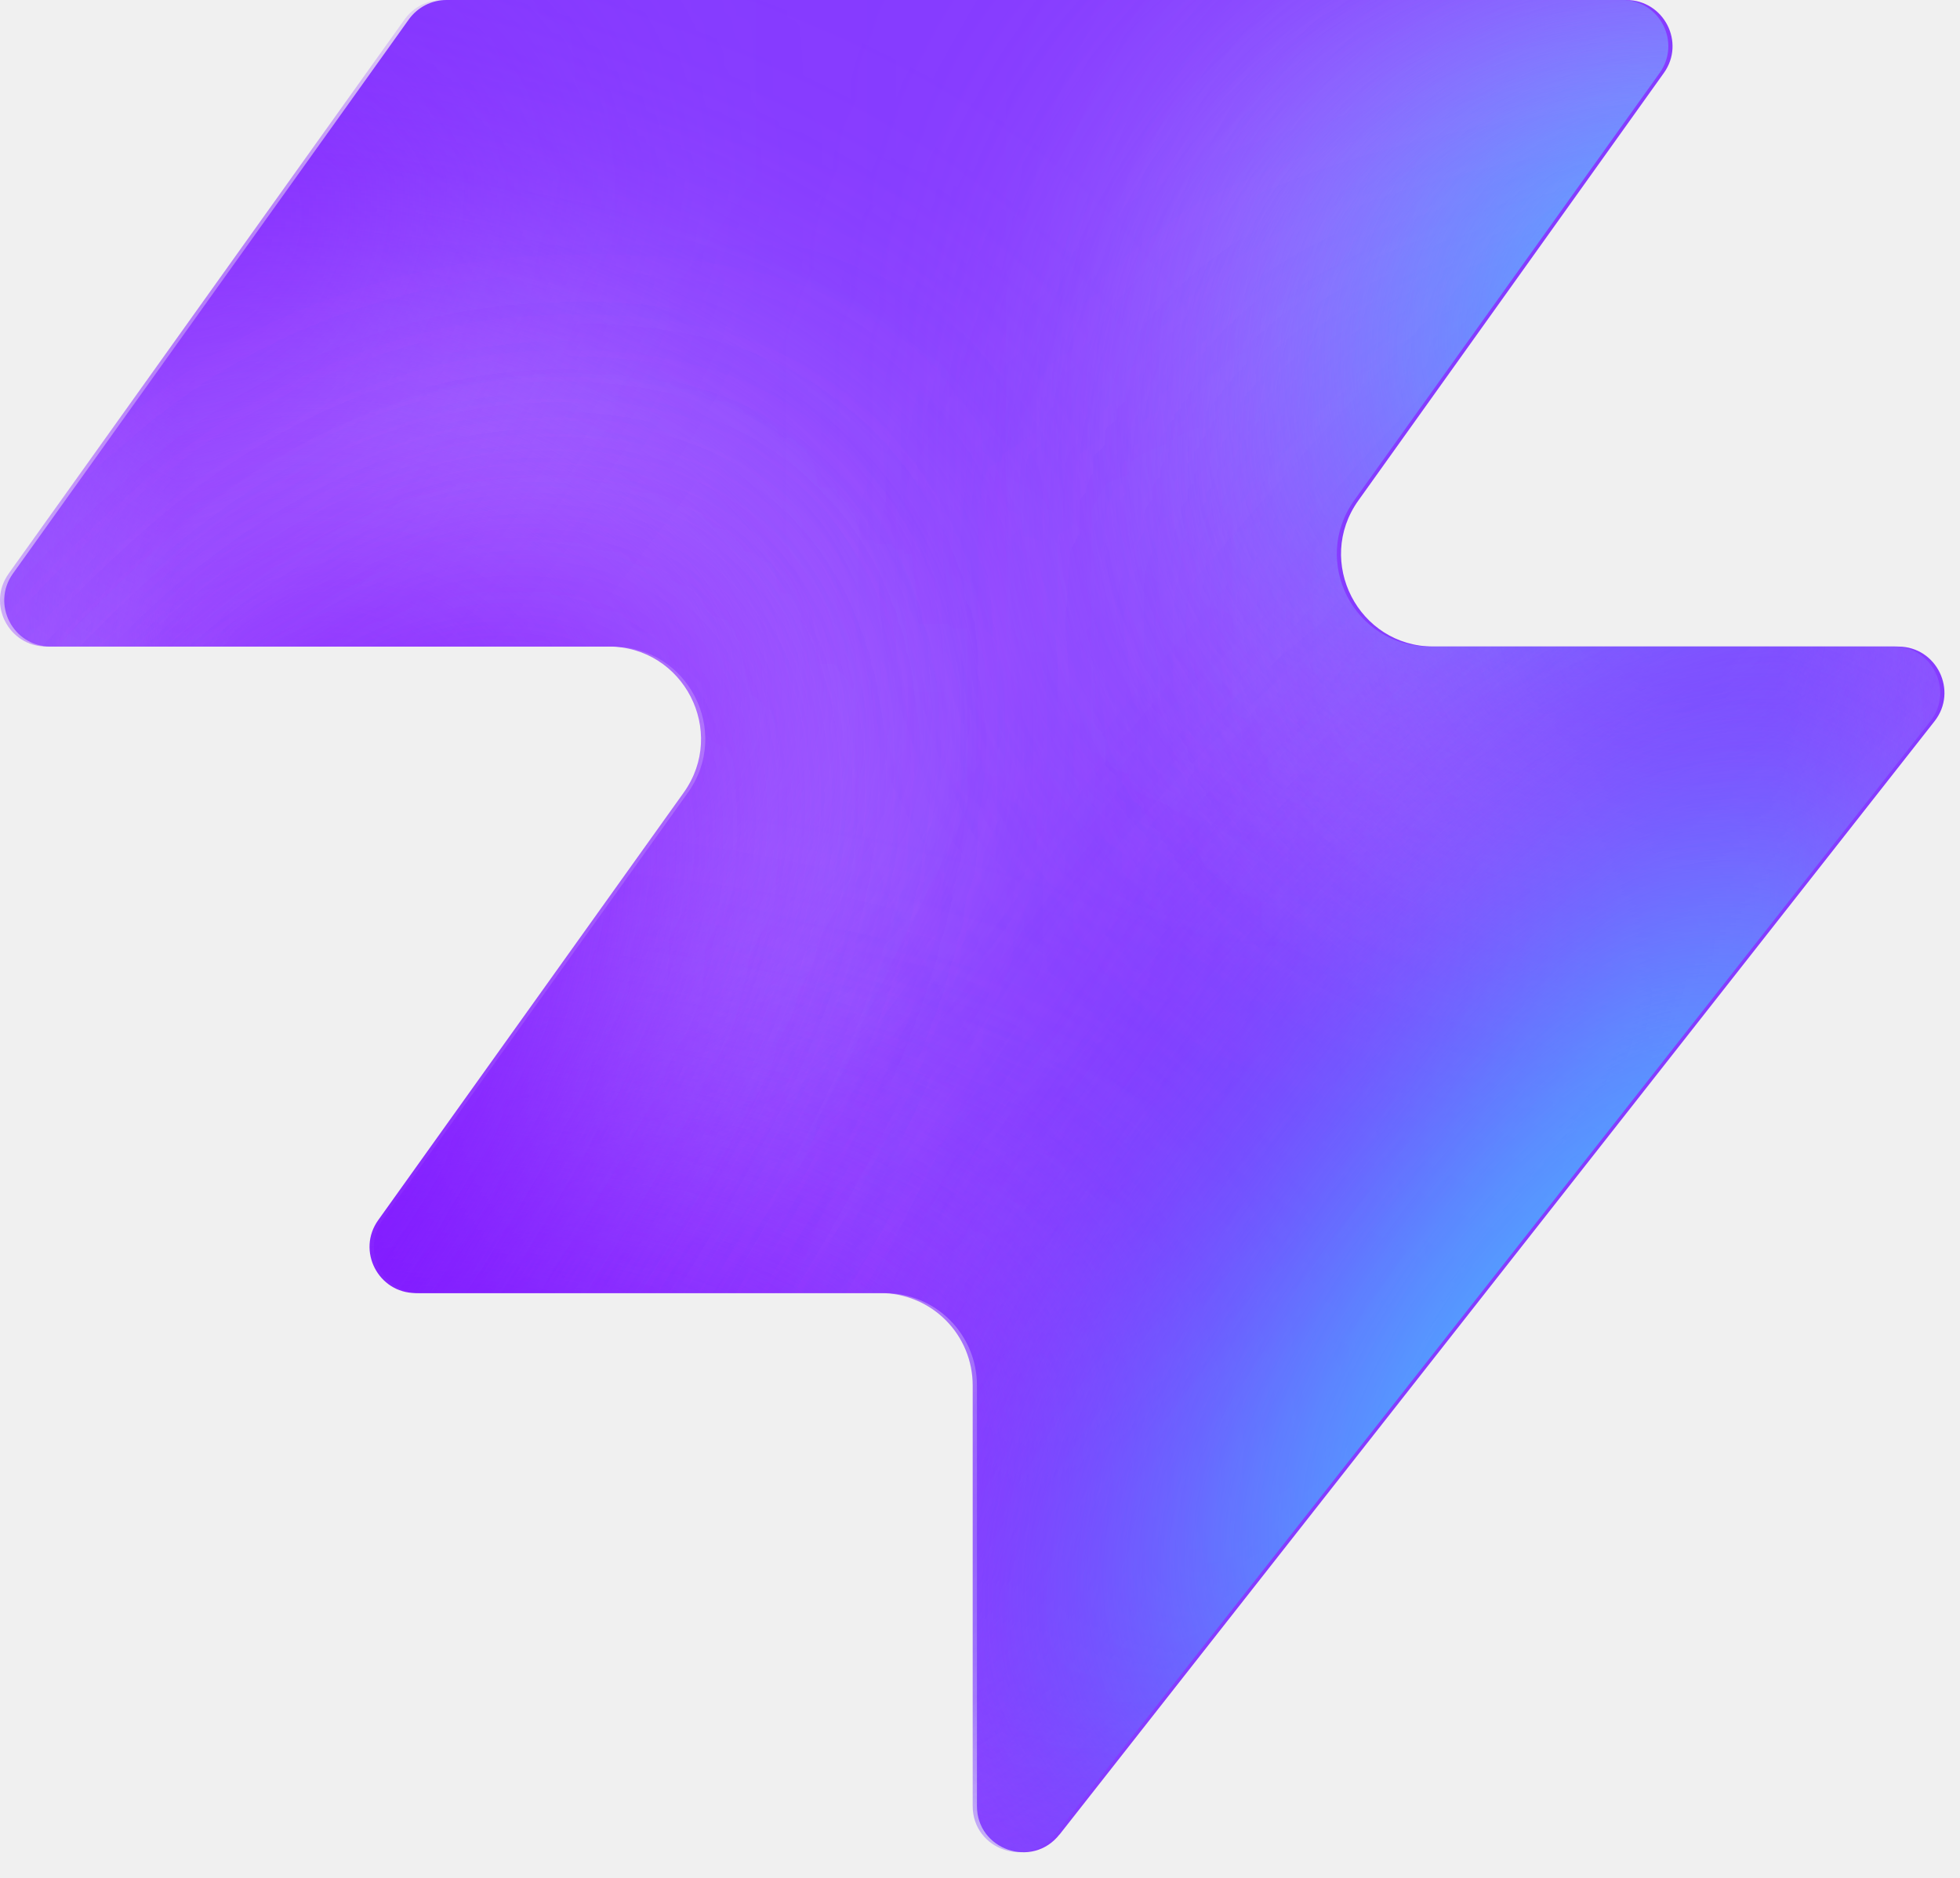
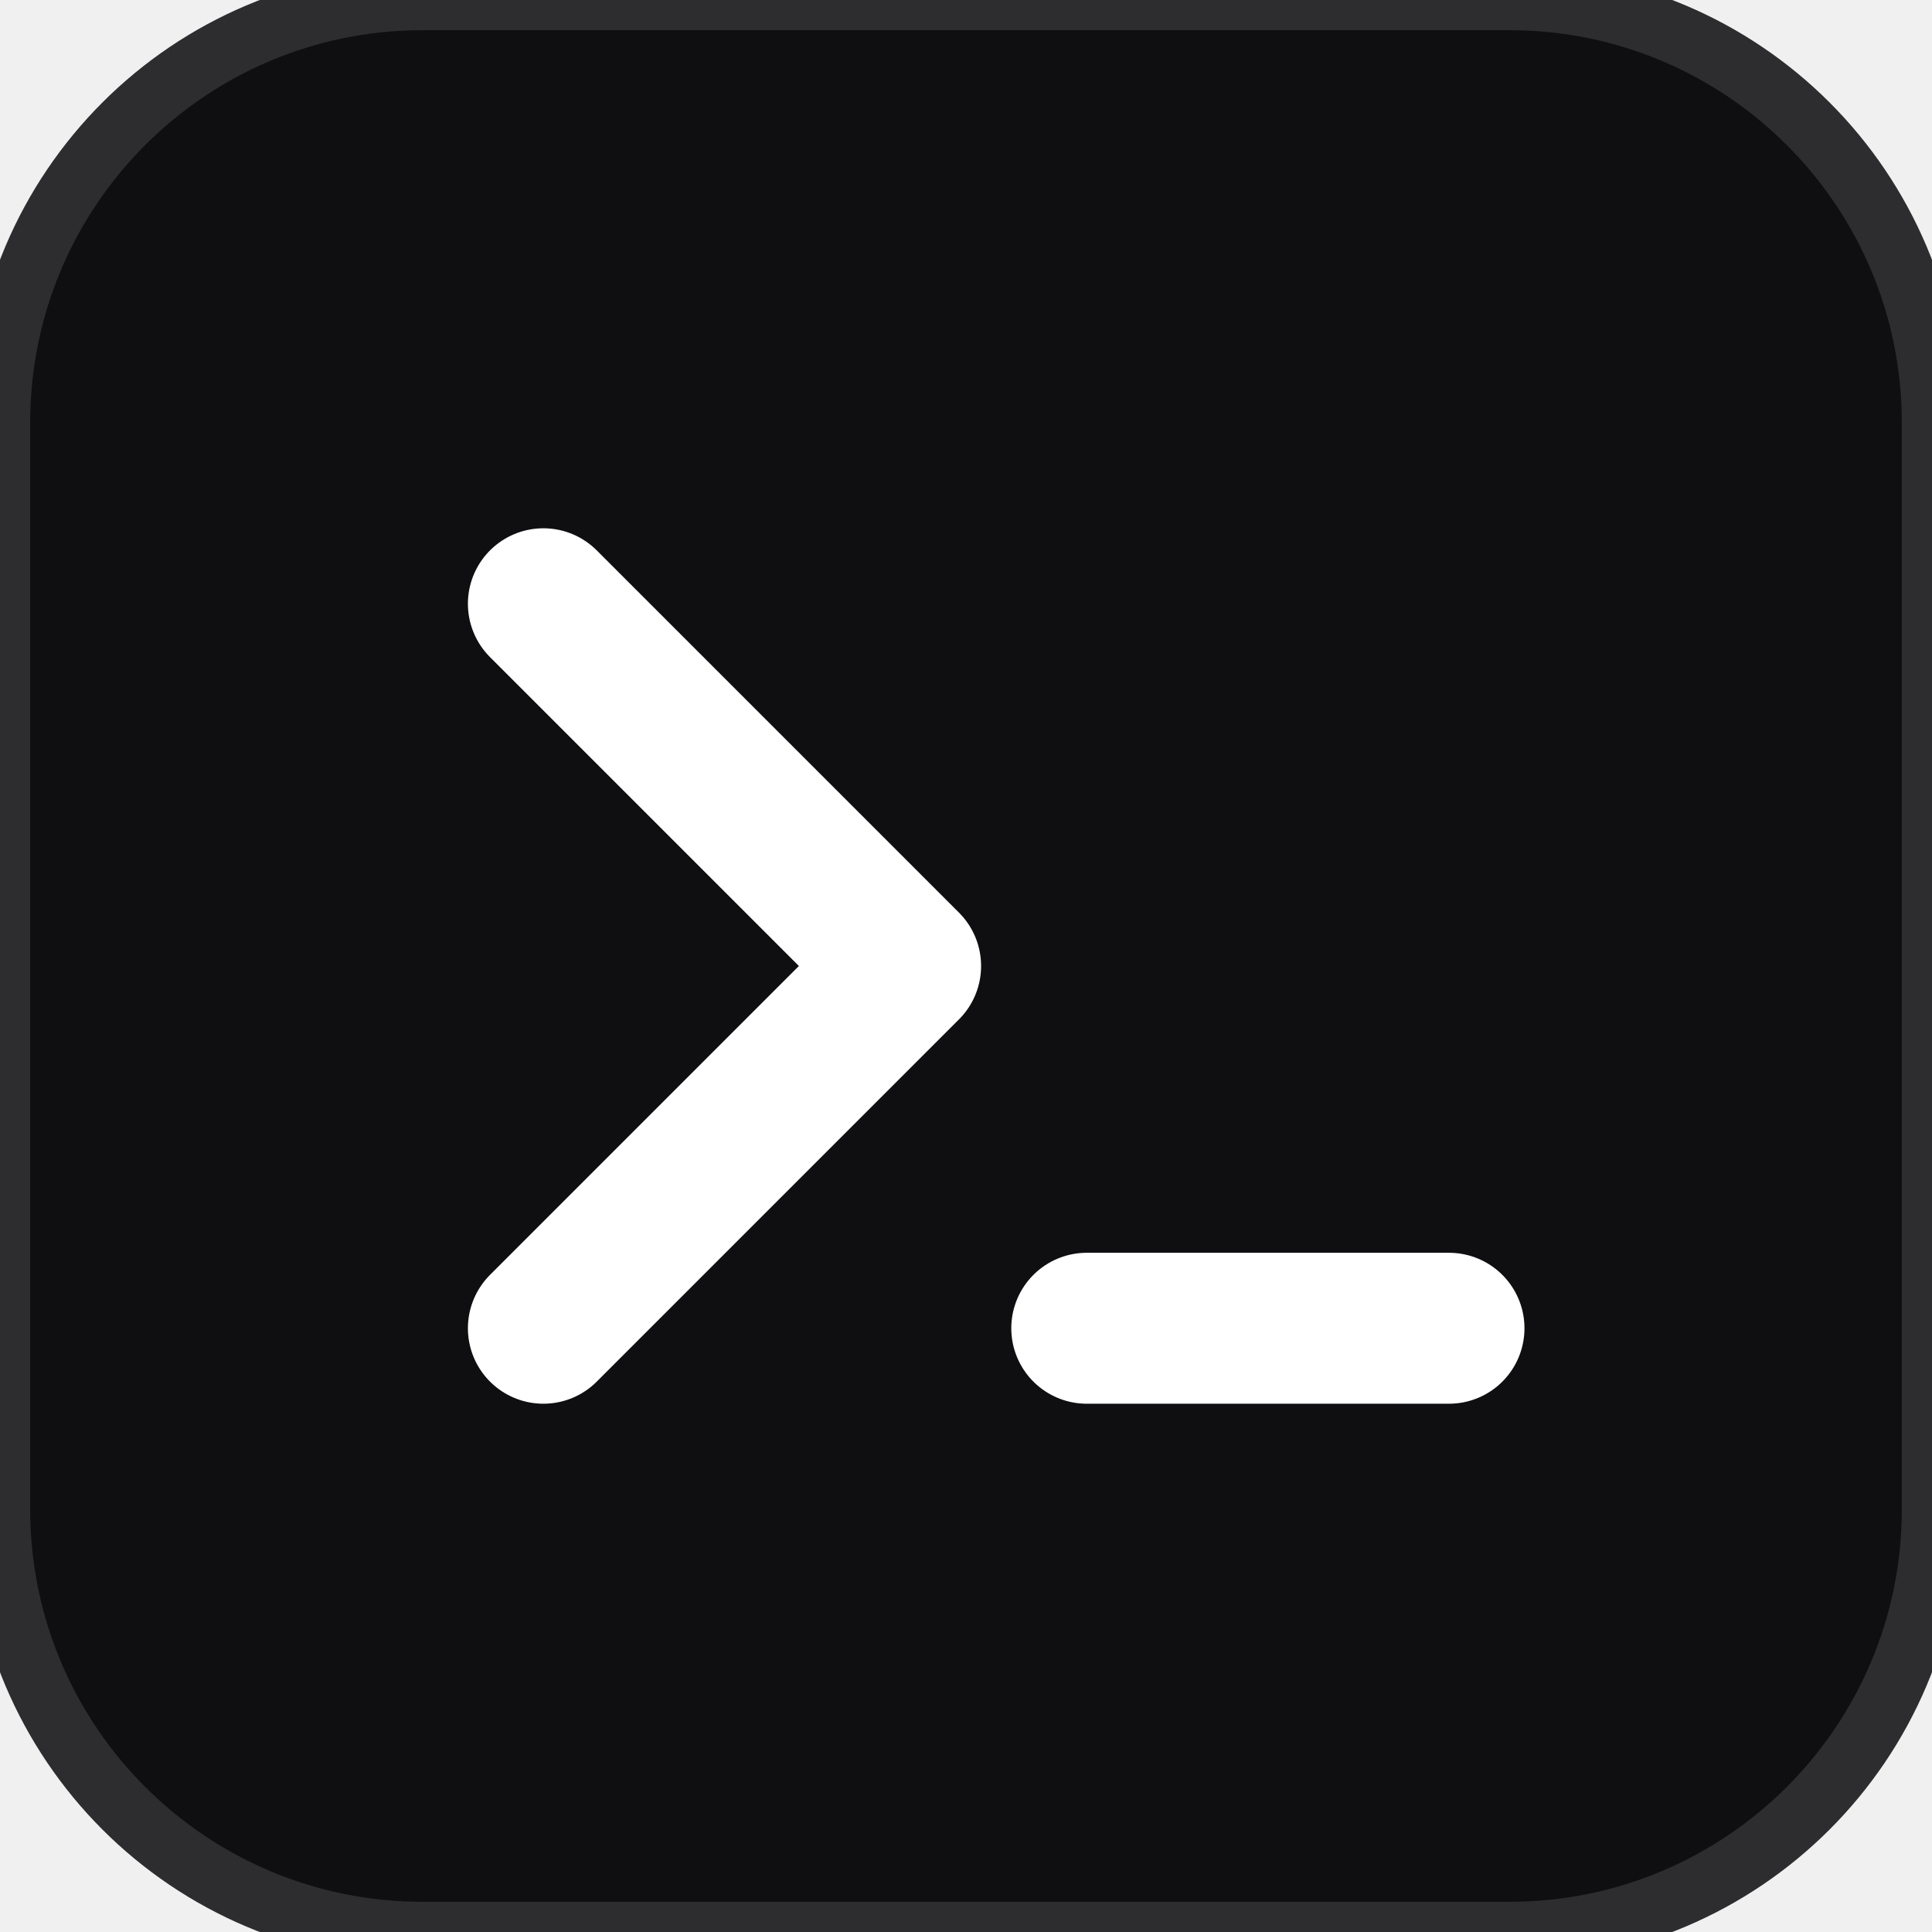
- <svg xmlns="http://www.w3.org/2000/svg" width="48" height="46" fill="none" viewBox="0 0 48 46">
-   <path fill="#863bff" d="M25.946 44.938c-.664.845-2.021.375-2.021-.698V33.937a2.26 2.26 0 0 0-2.262-2.262H10.287c-.92 0-1.456-1.04-.92-1.788l7.48-10.471c1.07-1.497 0-3.578-1.842-3.578H1.237c-.92 0-1.456-1.04-.92-1.788L10.013.474c.214-.297.556-.474.92-.474h28.894c.92 0 1.456 1.04.92 1.788l-7.48 10.471c-1.07 1.498 0 3.579 1.842 3.579h11.377c.943 0 1.473 1.088.89 1.83L25.947 44.94z" style="fill:#863bff;fill:color(display-p3 .525 .23 1);fill-opacity:1" />
-   <mask id="a" width="48" height="46" x="0" y="0" maskUnits="userSpaceOnUse" style="mask-type:alpha">
-     <path fill="#000" d="M25.842 44.938c-.664.844-2.021.375-2.021-.698V33.937a2.26 2.26 0 0 0-2.262-2.262H10.183c-.92 0-1.456-1.04-.92-1.788l7.48-10.471c1.07-1.498 0-3.579-1.842-3.579H1.133c-.92 0-1.456-1.04-.92-1.787L9.91.473c.214-.297.556-.474.92-.474h28.894c.92 0 1.456 1.04.92 1.788l-7.48 10.471c-1.07 1.498 0 3.578 1.842 3.578h11.377c.943 0 1.473 1.088.89 1.832L25.843 44.94z" style="fill:#000;fill-opacity:1" />
-   </mask>
-   <g mask="url(#a)">
-     <g filter="url(#b)">
-       <ellipse cx="5.508" cy="14.704" fill="#ede6ff" rx="5.508" ry="14.704" style="fill:#ede6ff;fill:color(display-p3 .927 .903 1);fill-opacity:1" transform="matrix(.00324 1 1 -.00324 -4.47 31.516)" />
-     </g>
-     <g filter="url(#c)">
-       <ellipse cx="10.399" cy="29.851" fill="#ede6ff" rx="10.399" ry="29.851" style="fill:#ede6ff;fill:color(display-p3 .927 .903 1);fill-opacity:1" transform="matrix(.00324 1 1 -.00324 -39.328 7.883)" />
-     </g>
-     <g filter="url(#d)">
-       <ellipse cx="5.508" cy="30.487" fill="#7e14ff" rx="5.508" ry="30.487" style="fill:#7e14ff;fill:color(display-p3 .492 .077 1);fill-opacity:1" transform="rotate(89.814 -25.913 -14.639)scale(1 -1)" />
-     </g>
-     <g filter="url(#e)">
-       <ellipse cx="5.508" cy="30.599" fill="#7e14ff" rx="5.508" ry="30.599" style="fill:#7e14ff;fill:color(display-p3 .492 .077 1);fill-opacity:1" transform="rotate(89.814 -32.644 -3.334)scale(1 -1)" />
-     </g>
-     <g filter="url(#f)">
-       <ellipse cx="5.508" cy="30.599" fill="#7e14ff" rx="5.508" ry="30.599" style="fill:#7e14ff;fill:color(display-p3 .492 .077 1);fill-opacity:1" transform="matrix(.00324 1 1 -.00324 -34.34 30.47)" />
-     </g>
-     <g filter="url(#g)">
-       <ellipse cx="14.072" cy="22.078" fill="#ede6ff" rx="14.072" ry="22.078" style="fill:#ede6ff;fill:color(display-p3 .927 .903 1);fill-opacity:1" transform="rotate(93.35 24.506 48.493)scale(-1 1)" />
-     </g>
-     <g filter="url(#h)">
-       <ellipse cx="3.47" cy="21.501" fill="#7e14ff" rx="3.47" ry="21.501" style="fill:#7e14ff;fill:color(display-p3 .492 .077 1);fill-opacity:1" transform="rotate(89.009 28.708 47.59)scale(-1 1)" />
-     </g>
-     <g filter="url(#i)">
-       <ellipse cx="3.47" cy="21.501" fill="#7e14ff" rx="3.47" ry="21.501" style="fill:#7e14ff;fill:color(display-p3 .492 .077 1);fill-opacity:1" transform="rotate(89.009 28.708 47.59)scale(-1 1)" />
-     </g>
-     <g filter="url(#j)">
-       <ellipse cx=".387" cy="8.972" fill="#7e14ff" rx="4.407" ry="29.108" style="fill:#7e14ff;fill:color(display-p3 .492 .077 1);fill-opacity:1" transform="rotate(39.51 .387 8.972)" />
-     </g>
-     <g filter="url(#k)">
-       <ellipse cx="47.523" cy="-6.092" fill="#7e14ff" rx="4.407" ry="29.108" style="fill:#7e14ff;fill:color(display-p3 .492 .077 1);fill-opacity:1" transform="rotate(37.892 47.523 -6.092)" />
-     </g>
-     <g filter="url(#l)">
-       <ellipse cx="41.412" cy="6.333" fill="#47bfff" rx="5.971" ry="9.665" style="fill:#47bfff;fill:color(display-p3 .28 .748 1);fill-opacity:1" transform="rotate(37.892 41.412 6.333)" />
-     </g>
-     <g filter="url(#m)">
-       <ellipse cx="-1.879" cy="38.332" fill="#7e14ff" rx="4.407" ry="29.108" style="fill:#7e14ff;fill:color(display-p3 .492 .077 1);fill-opacity:1" transform="rotate(37.892 -1.88 38.332)" />
-     </g>
-     <g filter="url(#n)">
-       <ellipse cx="-1.879" cy="38.332" fill="#7e14ff" rx="4.407" ry="29.108" style="fill:#7e14ff;fill:color(display-p3 .492 .077 1);fill-opacity:1" transform="rotate(37.892 -1.88 38.332)" />
-     </g>
-     <g filter="url(#o)">
-       <ellipse cx="35.651" cy="29.907" fill="#7e14ff" rx="4.407" ry="29.108" style="fill:#7e14ff;fill:color(display-p3 .492 .077 1);fill-opacity:1" transform="rotate(37.892 35.651 29.907)" />
-     </g>
-     <g filter="url(#p)">
-       <ellipse cx="38.418" cy="32.4" fill="#47bfff" rx="5.971" ry="15.297" style="fill:#47bfff;fill:color(display-p3 .28 .748 1);fill-opacity:1" transform="rotate(37.892 38.418 32.4)" />
-     </g>
-   </g>
-   <defs>
-     <filter id="b" width="60.045" height="41.654" x="-19.77" y="16.149" color-interpolation-filters="sRGB" filterUnits="userSpaceOnUse">
-       <feFlood flood-opacity="0" result="BackgroundImageFix" />
-       <feBlend in="SourceGraphic" in2="BackgroundImageFix" result="shape" />
-       <feGaussianBlur result="effect1_foregroundBlur_2002_17158" stdDeviation="7.659" />
-     </filter>
-     <filter id="c" width="90.34" height="51.437" x="-54.613" y="-7.533" color-interpolation-filters="sRGB" filterUnits="userSpaceOnUse">
-       <feFlood flood-opacity="0" result="BackgroundImageFix" />
-       <feBlend in="SourceGraphic" in2="BackgroundImageFix" result="shape" />
-       <feGaussianBlur result="effect1_foregroundBlur_2002_17158" stdDeviation="7.659" />
-     </filter>
-     <filter id="d" width="79.355" height="29.4" x="-49.64" y="2.03" color-interpolation-filters="sRGB" filterUnits="userSpaceOnUse">
-       <feFlood flood-opacity="0" result="BackgroundImageFix" />
-       <feBlend in="SourceGraphic" in2="BackgroundImageFix" result="shape" />
-       <feGaussianBlur result="effect1_foregroundBlur_2002_17158" stdDeviation="4.596" />
-     </filter>
-     <filter id="e" width="79.579" height="29.4" x="-45.045" y="20.029" color-interpolation-filters="sRGB" filterUnits="userSpaceOnUse">
-       <feFlood flood-opacity="0" result="BackgroundImageFix" />
-       <feBlend in="SourceGraphic" in2="BackgroundImageFix" result="shape" />
-       <feGaussianBlur result="effect1_foregroundBlur_2002_17158" stdDeviation="4.596" />
-     </filter>
-     <filter id="f" width="79.579" height="29.4" x="-43.513" y="21.178" color-interpolation-filters="sRGB" filterUnits="userSpaceOnUse">
-       <feFlood flood-opacity="0" result="BackgroundImageFix" />
-       <feBlend in="SourceGraphic" in2="BackgroundImageFix" result="shape" />
-       <feGaussianBlur result="effect1_foregroundBlur_2002_17158" stdDeviation="4.596" />
-     </filter>
-     <filter id="g" width="74.749" height="58.852" x="15.756" y="-17.901" color-interpolation-filters="sRGB" filterUnits="userSpaceOnUse">
-       <feFlood flood-opacity="0" result="BackgroundImageFix" />
-       <feBlend in="SourceGraphic" in2="BackgroundImageFix" result="shape" />
-       <feGaussianBlur result="effect1_foregroundBlur_2002_17158" stdDeviation="7.659" />
-     </filter>
-     <filter id="h" width="61.377" height="25.362" x="23.548" y="2.284" color-interpolation-filters="sRGB" filterUnits="userSpaceOnUse">
-       <feFlood flood-opacity="0" result="BackgroundImageFix" />
-       <feBlend in="SourceGraphic" in2="BackgroundImageFix" result="shape" />
-       <feGaussianBlur result="effect1_foregroundBlur_2002_17158" stdDeviation="4.596" />
-     </filter>
-     <filter id="i" width="61.377" height="25.362" x="23.548" y="2.284" color-interpolation-filters="sRGB" filterUnits="userSpaceOnUse">
-       <feFlood flood-opacity="0" result="BackgroundImageFix" />
-       <feBlend in="SourceGraphic" in2="BackgroundImageFix" result="shape" />
-       <feGaussianBlur result="effect1_foregroundBlur_2002_17158" stdDeviation="4.596" />
-     </filter>
-     <filter id="j" width="56.045" height="63.649" x="-27.636" y="-22.853" color-interpolation-filters="sRGB" filterUnits="userSpaceOnUse">
-       <feFlood flood-opacity="0" result="BackgroundImageFix" />
-       <feBlend in="SourceGraphic" in2="BackgroundImageFix" result="shape" />
-       <feGaussianBlur result="effect1_foregroundBlur_2002_17158" stdDeviation="4.596" />
-     </filter>
-     <filter id="k" width="54.814" height="64.646" x="20.116" y="-38.415" color-interpolation-filters="sRGB" filterUnits="userSpaceOnUse">
-       <feFlood flood-opacity="0" result="BackgroundImageFix" />
-       <feBlend in="SourceGraphic" in2="BackgroundImageFix" result="shape" />
-       <feGaussianBlur result="effect1_foregroundBlur_2002_17158" stdDeviation="4.596" />
-     </filter>
-     <filter id="l" width="33.541" height="35.313" x="24.641" y="-11.323" color-interpolation-filters="sRGB" filterUnits="userSpaceOnUse">
-       <feFlood flood-opacity="0" result="BackgroundImageFix" />
-       <feBlend in="SourceGraphic" in2="BackgroundImageFix" result="shape" />
-       <feGaussianBlur result="effect1_foregroundBlur_2002_17158" stdDeviation="4.596" />
-     </filter>
-     <filter id="m" width="54.814" height="64.646" x="-29.286" y="6.009" color-interpolation-filters="sRGB" filterUnits="userSpaceOnUse">
-       <feFlood flood-opacity="0" result="BackgroundImageFix" />
-       <feBlend in="SourceGraphic" in2="BackgroundImageFix" result="shape" />
-       <feGaussianBlur result="effect1_foregroundBlur_2002_17158" stdDeviation="4.596" />
-     </filter>
-     <filter id="n" width="54.814" height="64.646" x="-29.286" y="6.009" color-interpolation-filters="sRGB" filterUnits="userSpaceOnUse">
-       <feFlood flood-opacity="0" result="BackgroundImageFix" />
-       <feBlend in="SourceGraphic" in2="BackgroundImageFix" result="shape" />
-       <feGaussianBlur result="effect1_foregroundBlur_2002_17158" stdDeviation="4.596" />
-     </filter>
-     <filter id="o" width="54.814" height="64.646" x="8.244" y="-2.416" color-interpolation-filters="sRGB" filterUnits="userSpaceOnUse">
-       <feFlood flood-opacity="0" result="BackgroundImageFix" />
-       <feBlend in="SourceGraphic" in2="BackgroundImageFix" result="shape" />
-       <feGaussianBlur result="effect1_foregroundBlur_2002_17158" stdDeviation="4.596" />
-     </filter>
-     <filter id="p" width="39.409" height="43.623" x="18.713" y="10.588" color-interpolation-filters="sRGB" filterUnits="userSpaceOnUse">
-       <feFlood flood-opacity="0" result="BackgroundImageFix" />
-       <feBlend in="SourceGraphic" in2="BackgroundImageFix" result="shape" />
-       <feGaussianBlur result="effect1_foregroundBlur_2002_17158" stdDeviation="4.596" />
-     </filter>
-   </defs>
+ <svg xmlns="http://www.w3.org/2000/svg" viewBox="0 0 64 64" width="100%" height="100%">
+   <rect width="64" height="64" rx="14" fill="#0f0f11" stroke="#2d2d30" stroke-width="2" />
+   <path d="M18 20 L30 32 L18 44" fill="none" stroke="#FFFFFF" stroke-width="5" stroke-linecap="round" stroke-linejoin="round" />
+   <line x1="36" y1="44" x2="48" y2="44" stroke="#FFFFFF" stroke-width="5" stroke-linecap="round" />
</svg>
